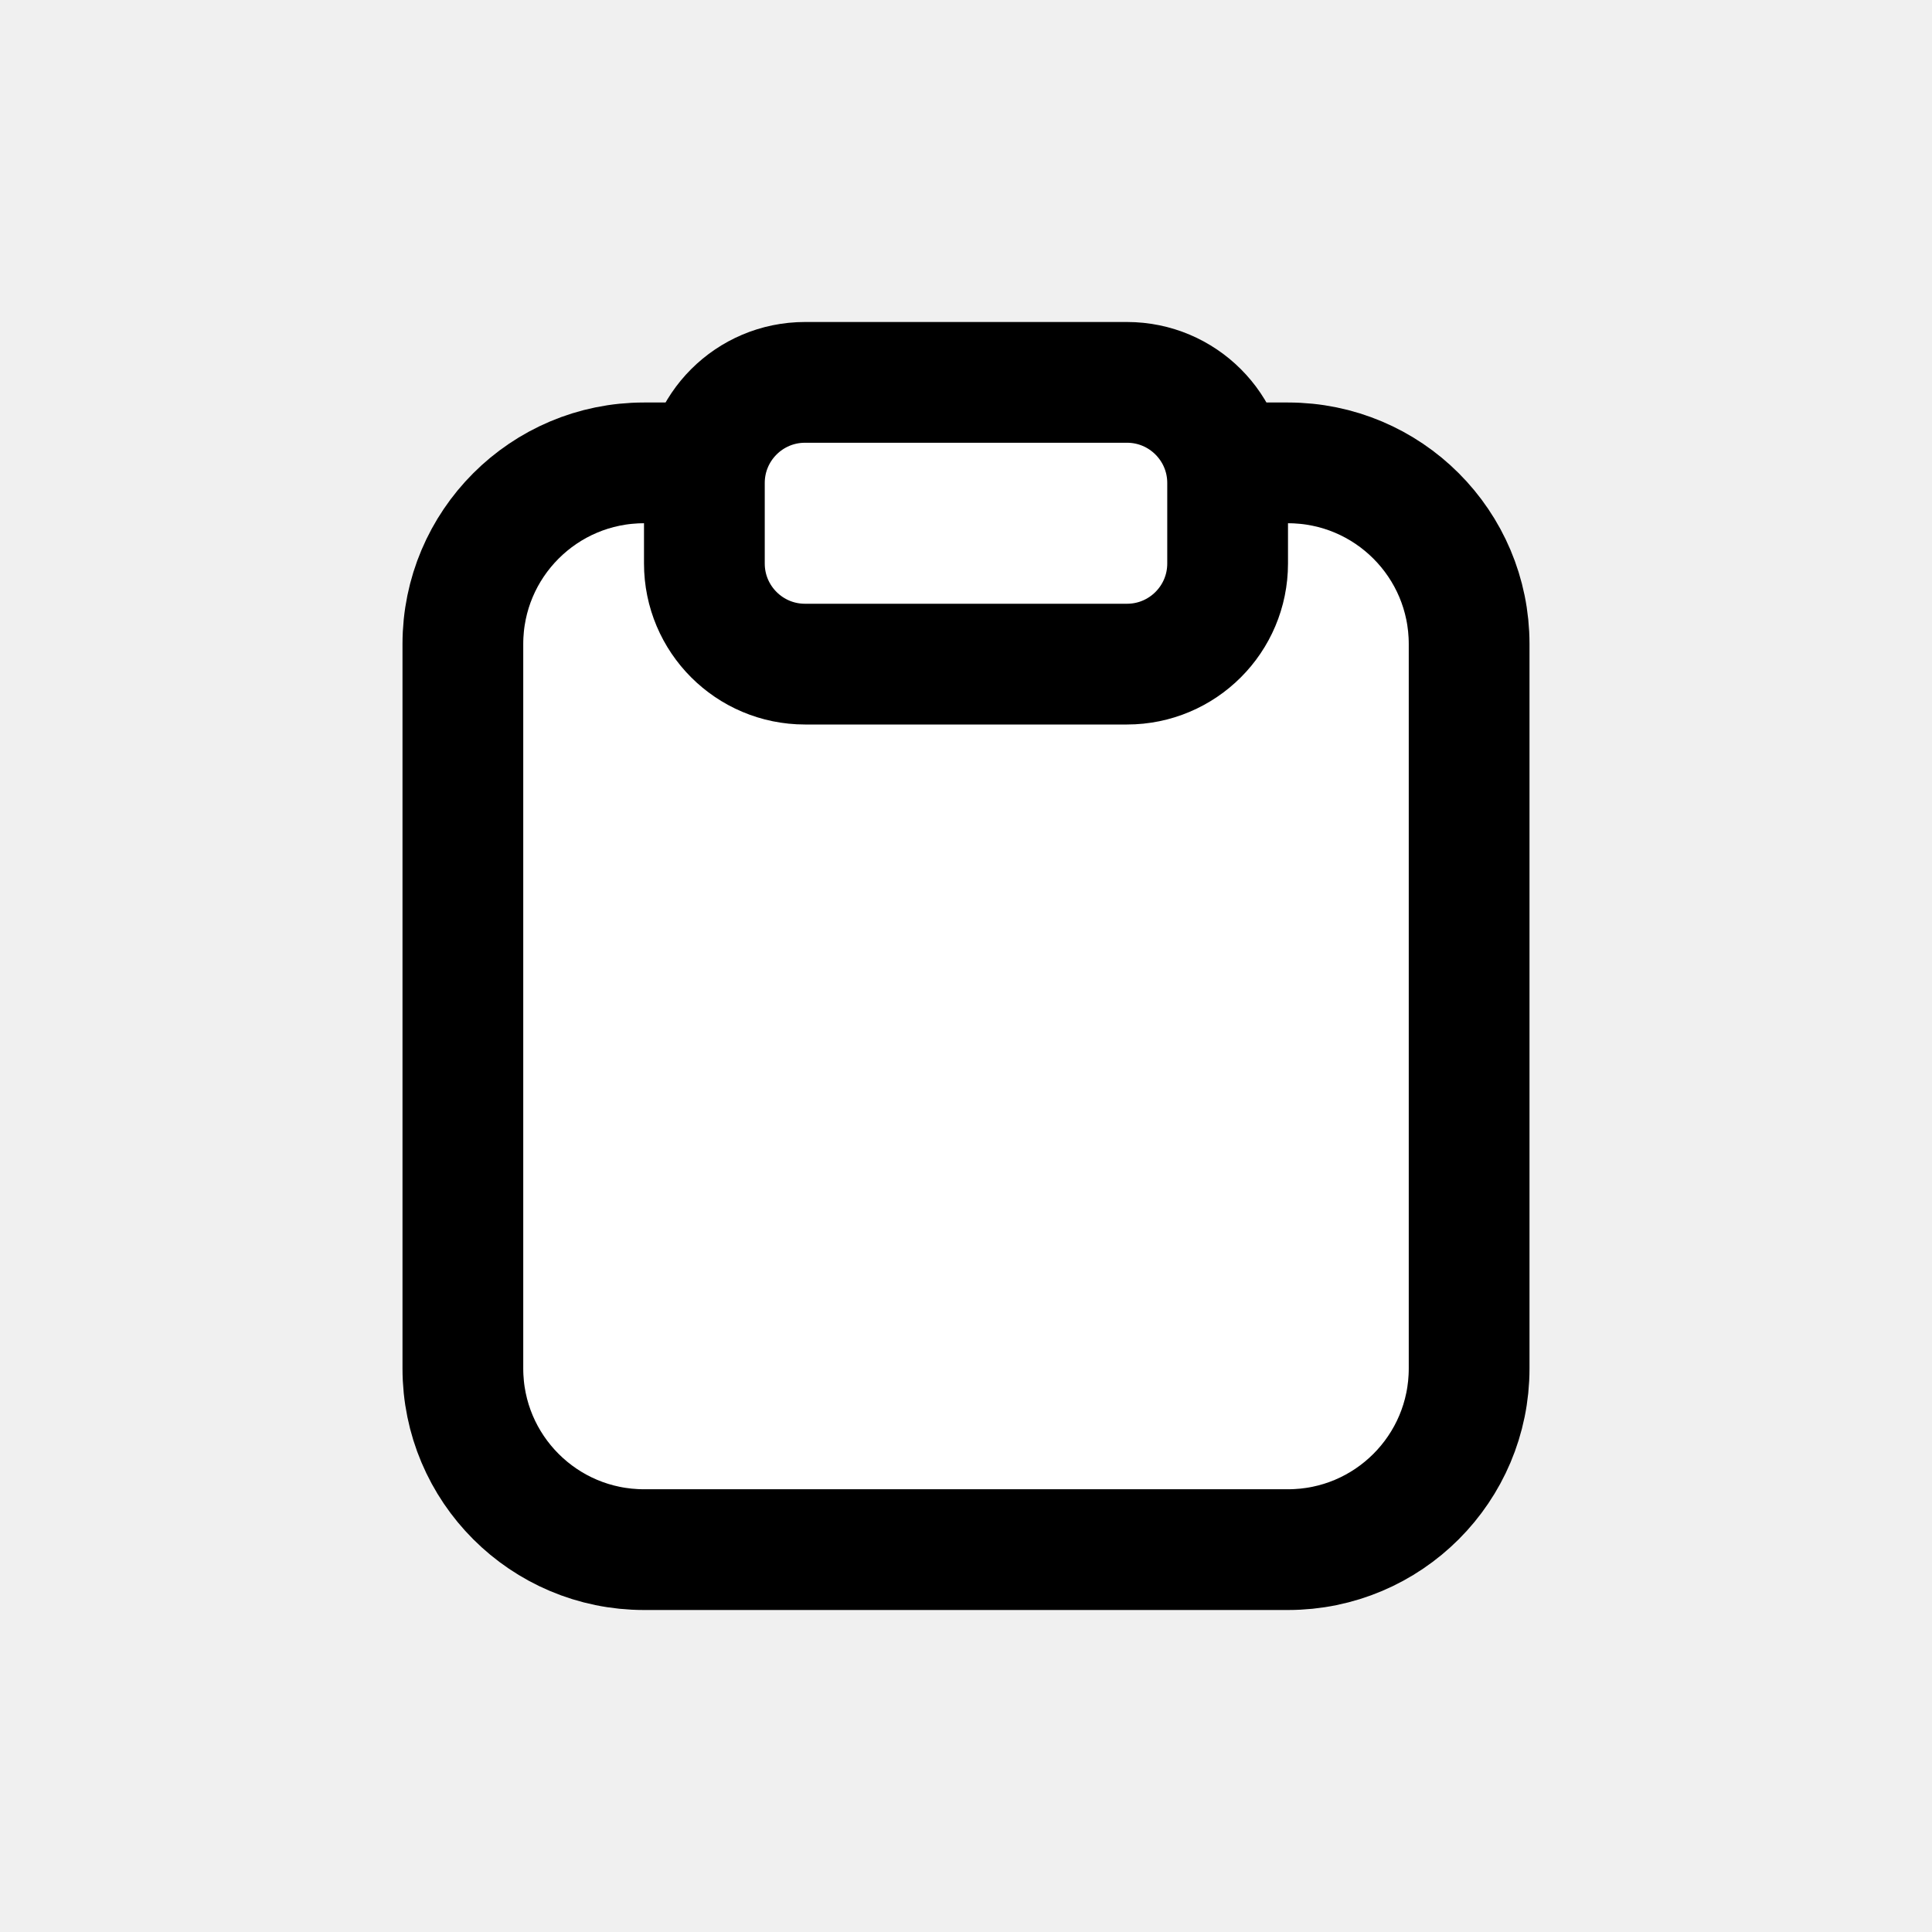
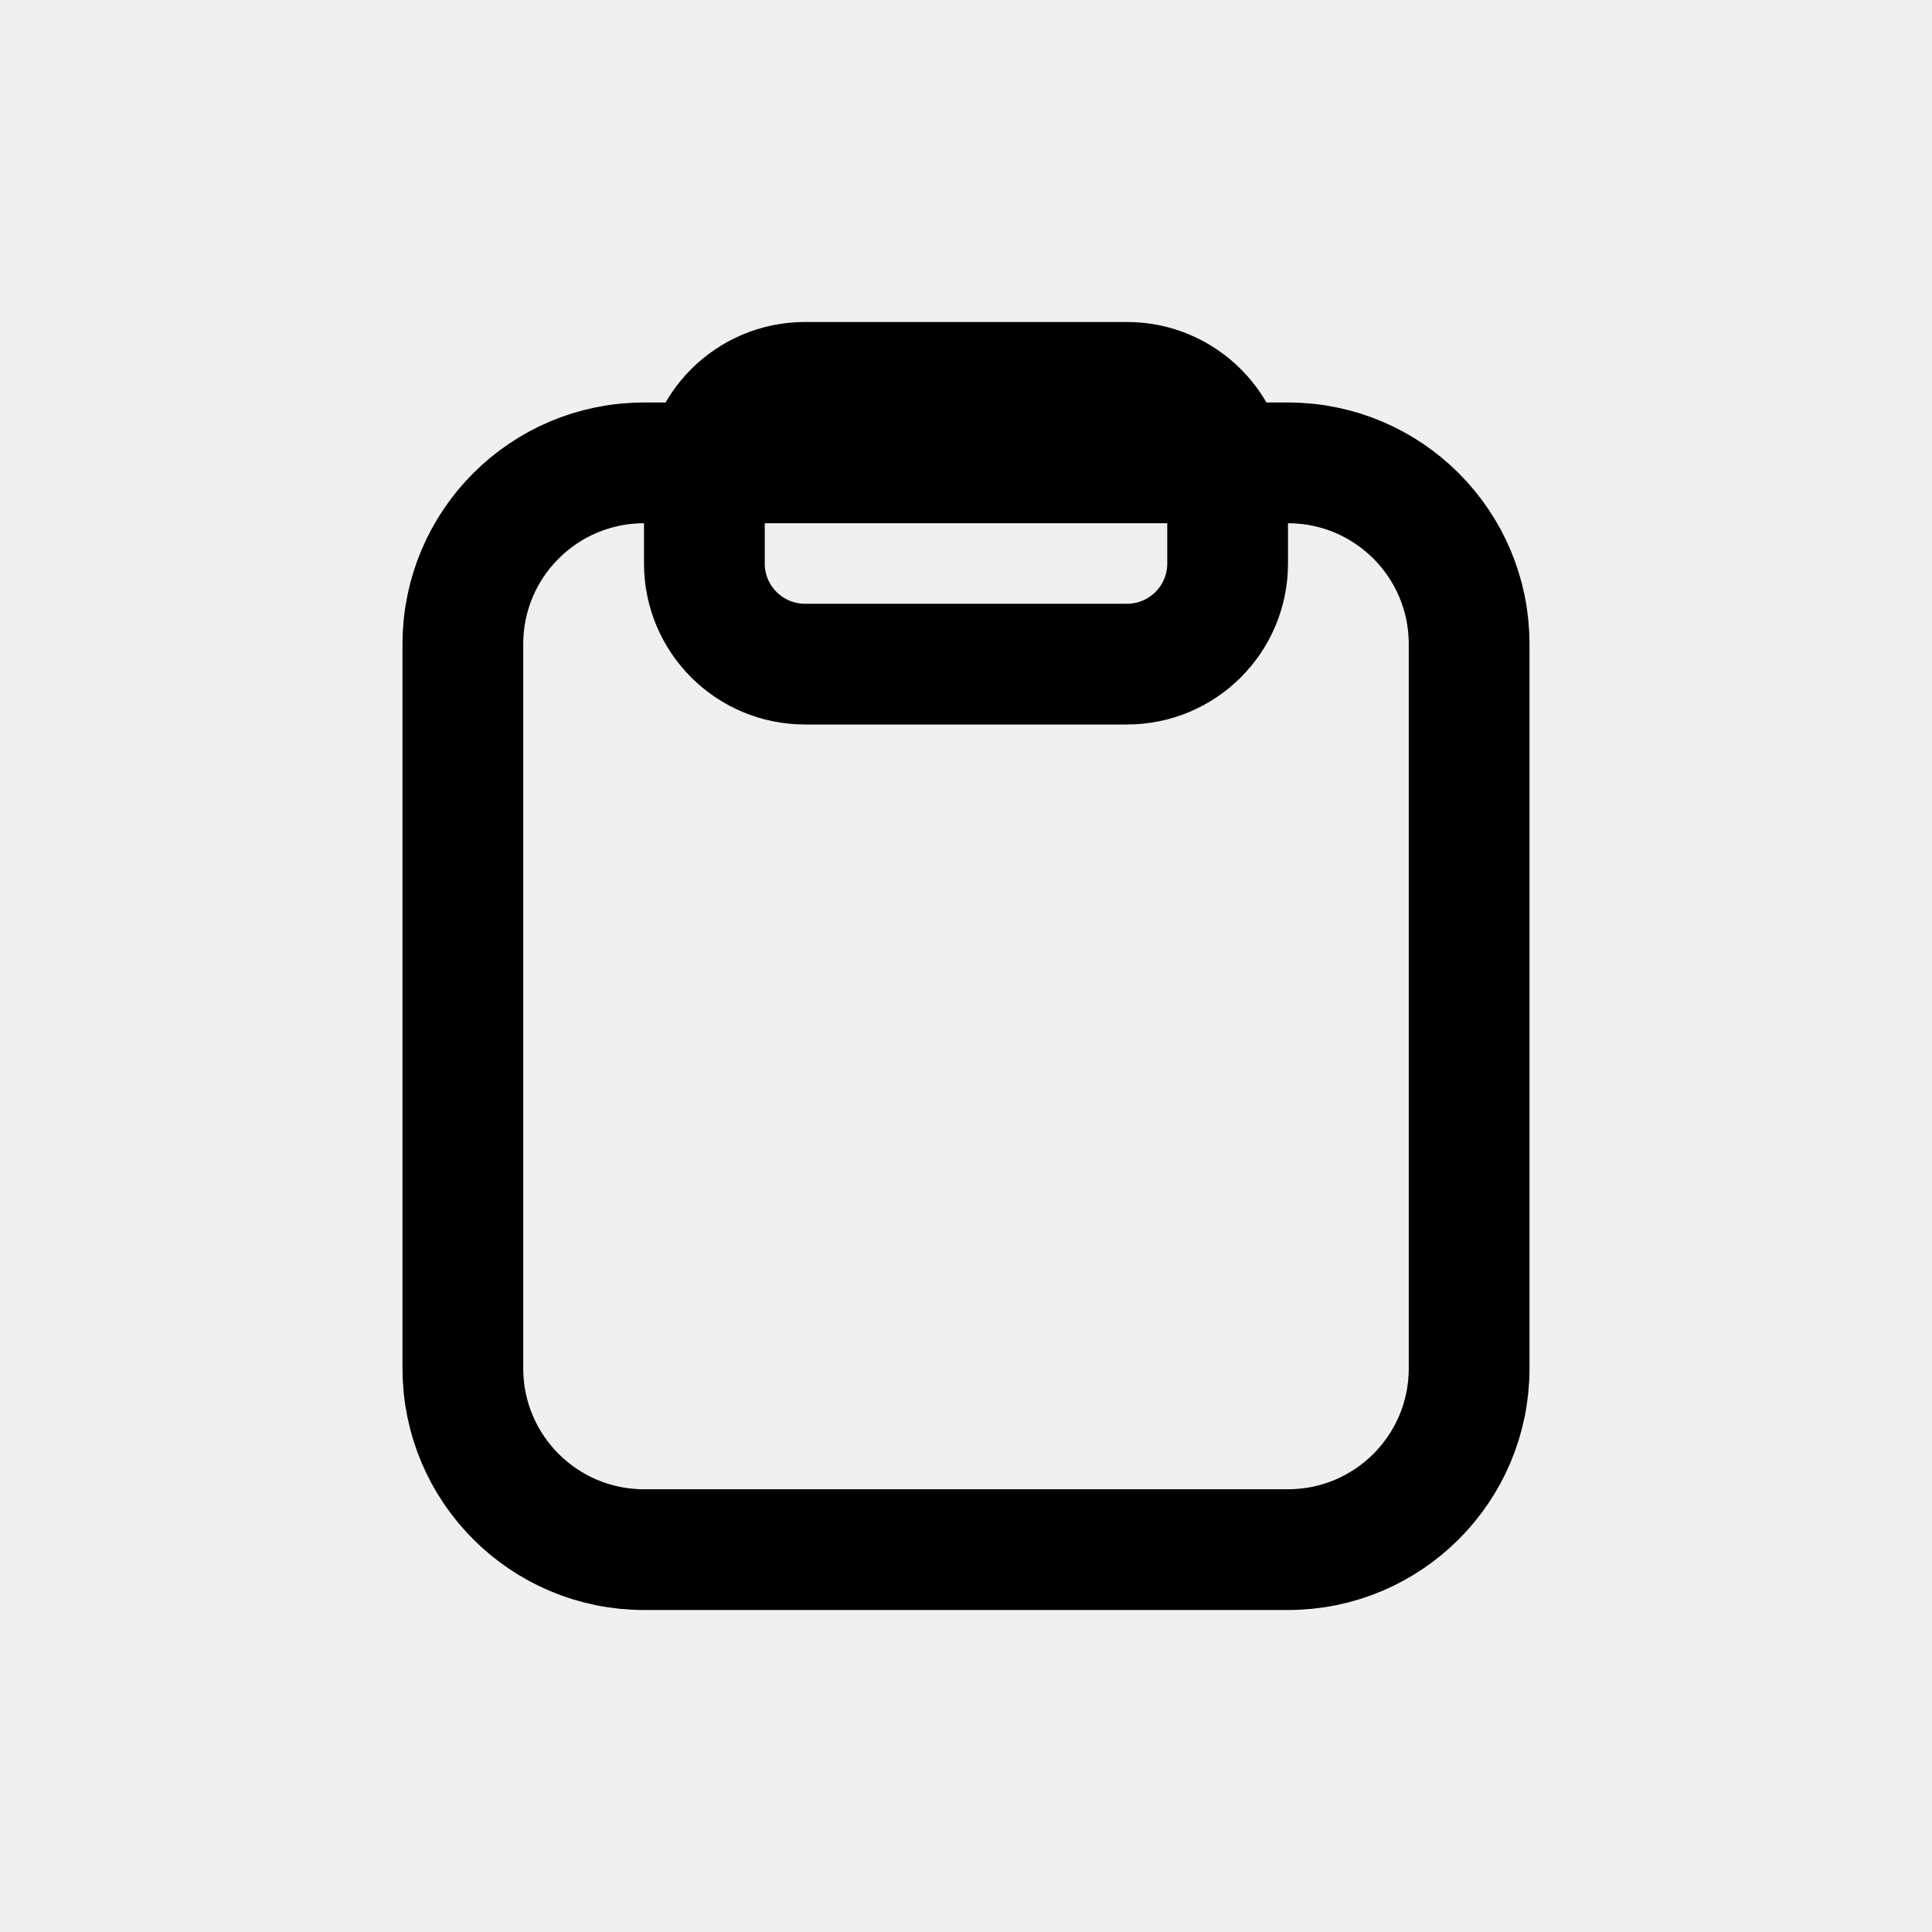
<svg xmlns="http://www.w3.org/2000/svg" width="24" height="24" viewBox="0 0 24 24" fill="none">
  <g id="Group 488">
-     <rect id="Rectangle 231" x="5.75" y="5.75" width="12.5" height="13.5" rx="2.25" fill="white" stroke="currentColor" stroke-width="1.5" />
-     <rect id="Rectangle 232" x="8.75" y="4.75" width="6.5" height="3.5" rx="1.25" fill="white" stroke="currentColor" stroke-width="1.5" />
+     <rect id="Rectangle 231" x="5.75" y="5.75" width="12.5" height="13.5" rx="2.25" fill="transparent" stroke="currentColor" stroke-width="1.5" />
+     <rect id="Rectangle 232" x="8.75" y="4.75" width="6.5" height="3.5" rx="1.25" fill="transparent" stroke="currentColor" stroke-width="1.5" />
  </g>
</svg>
